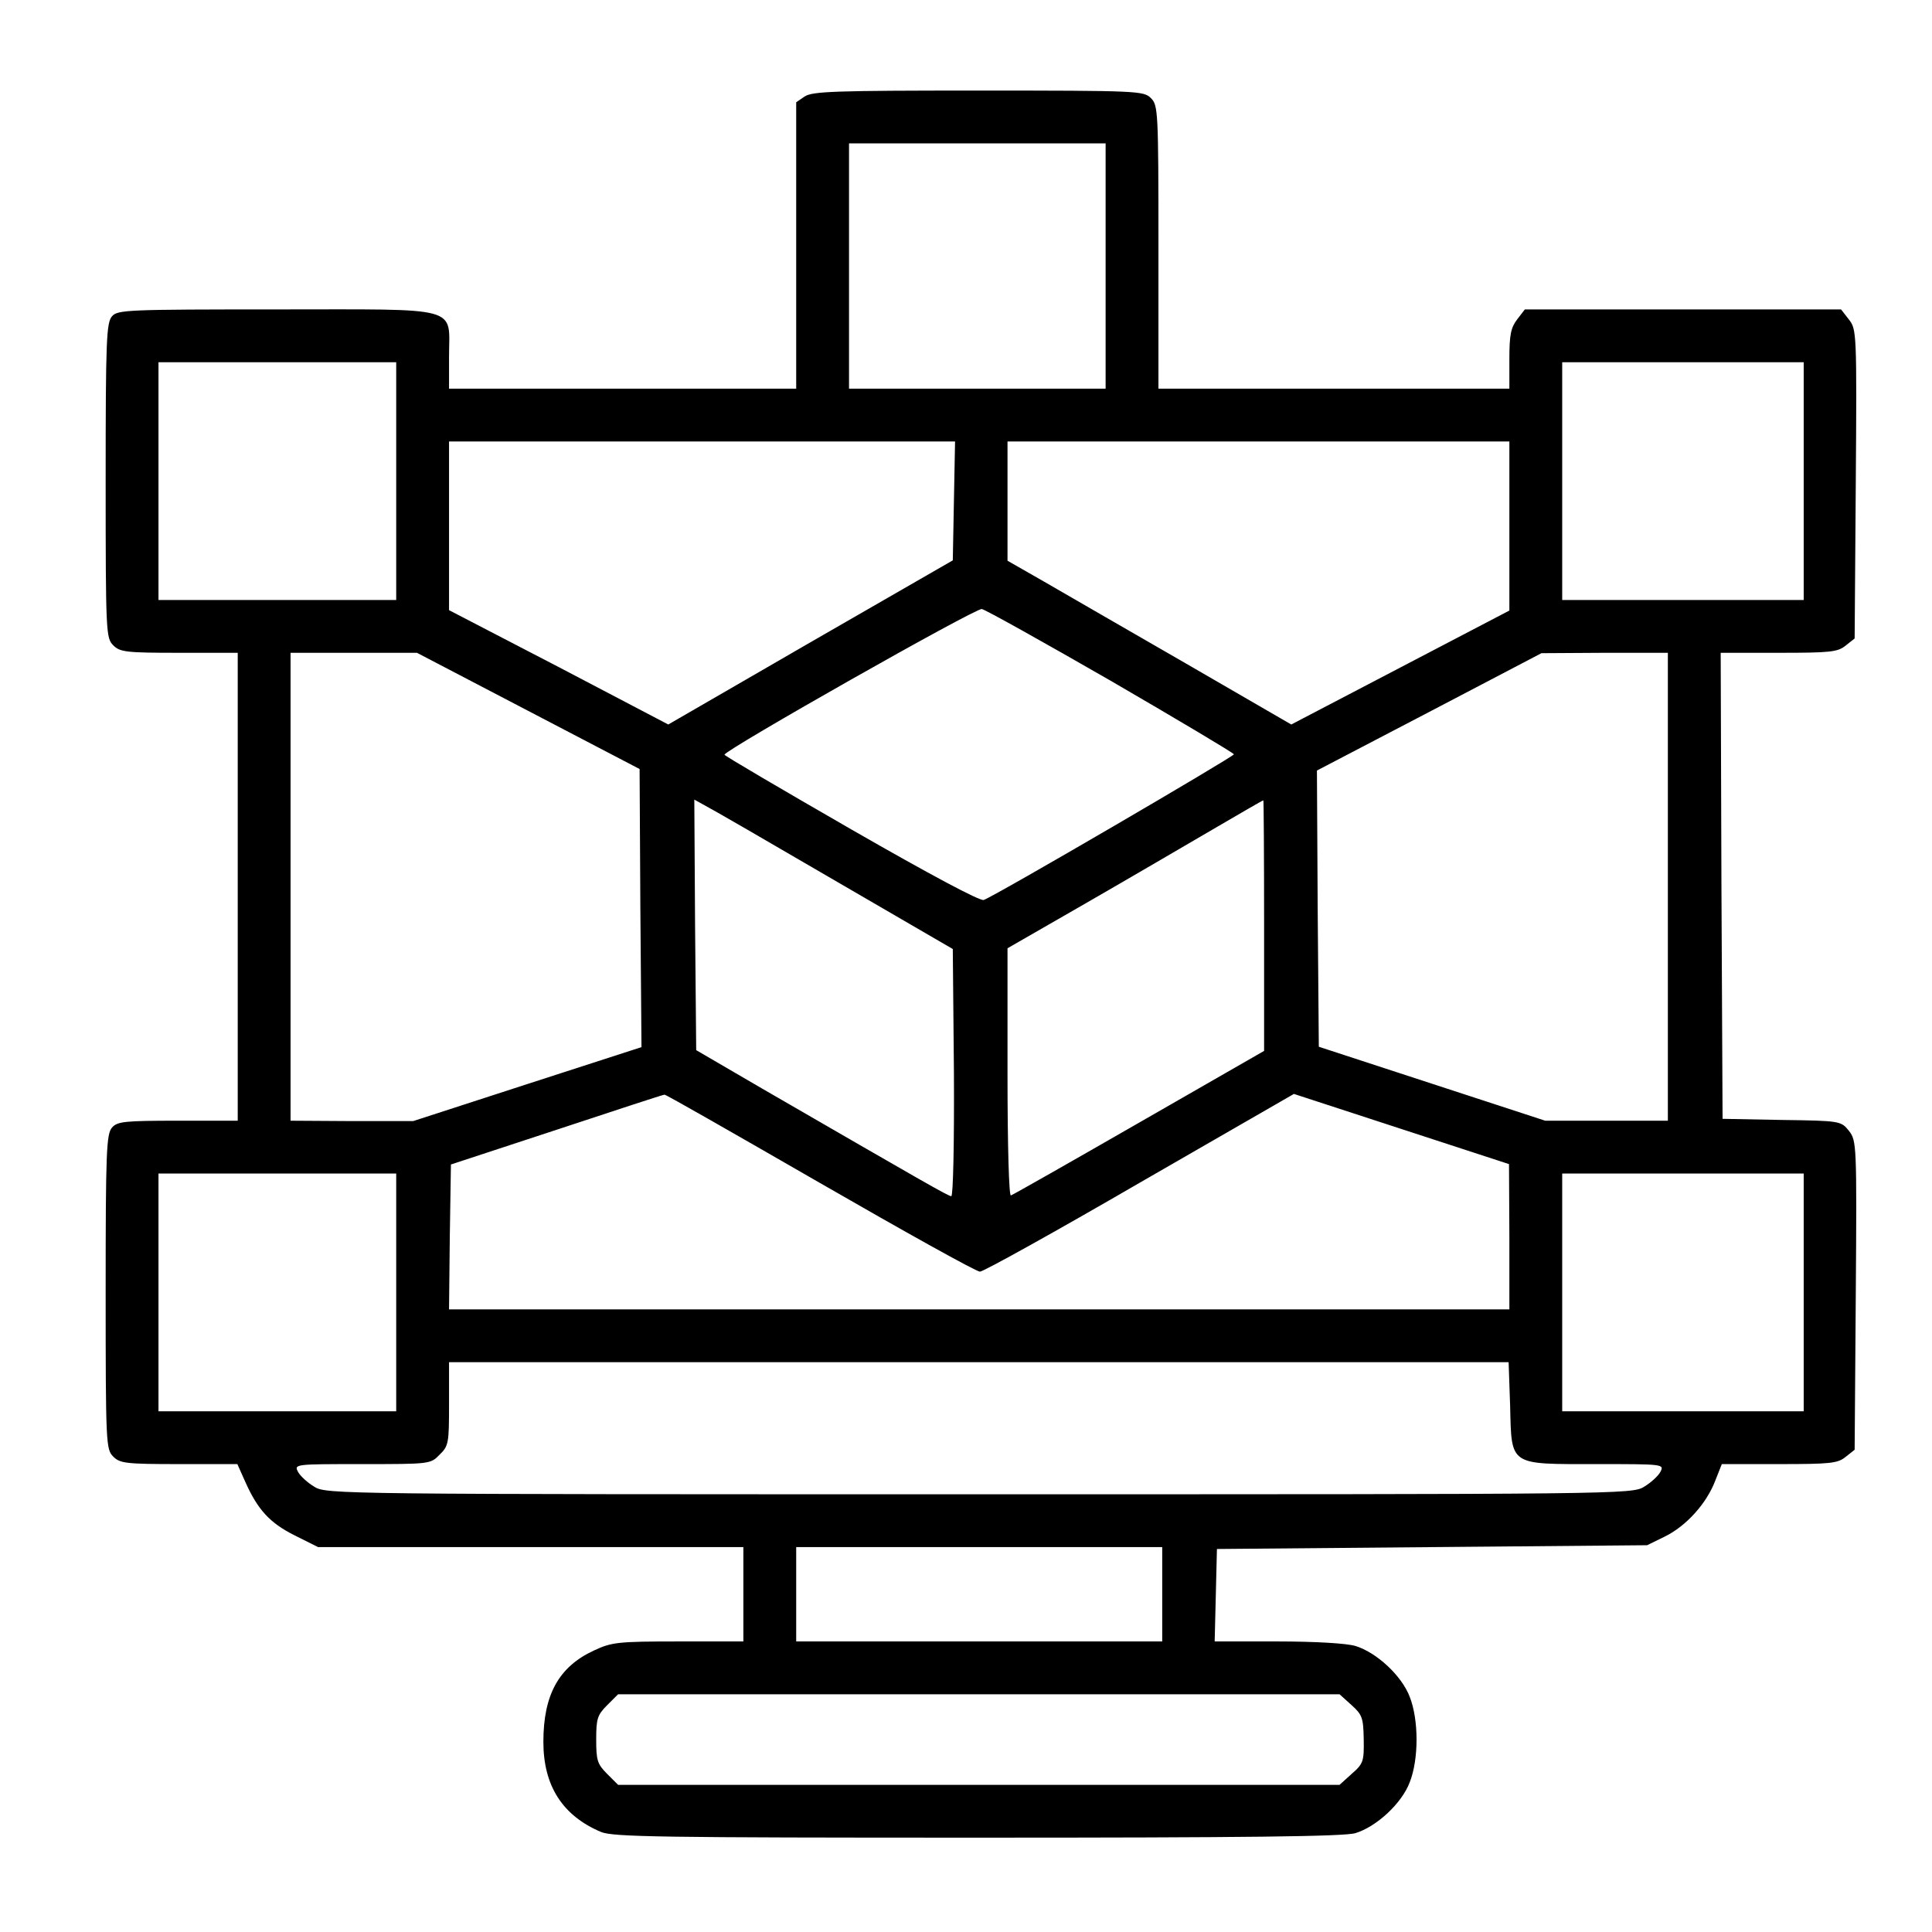
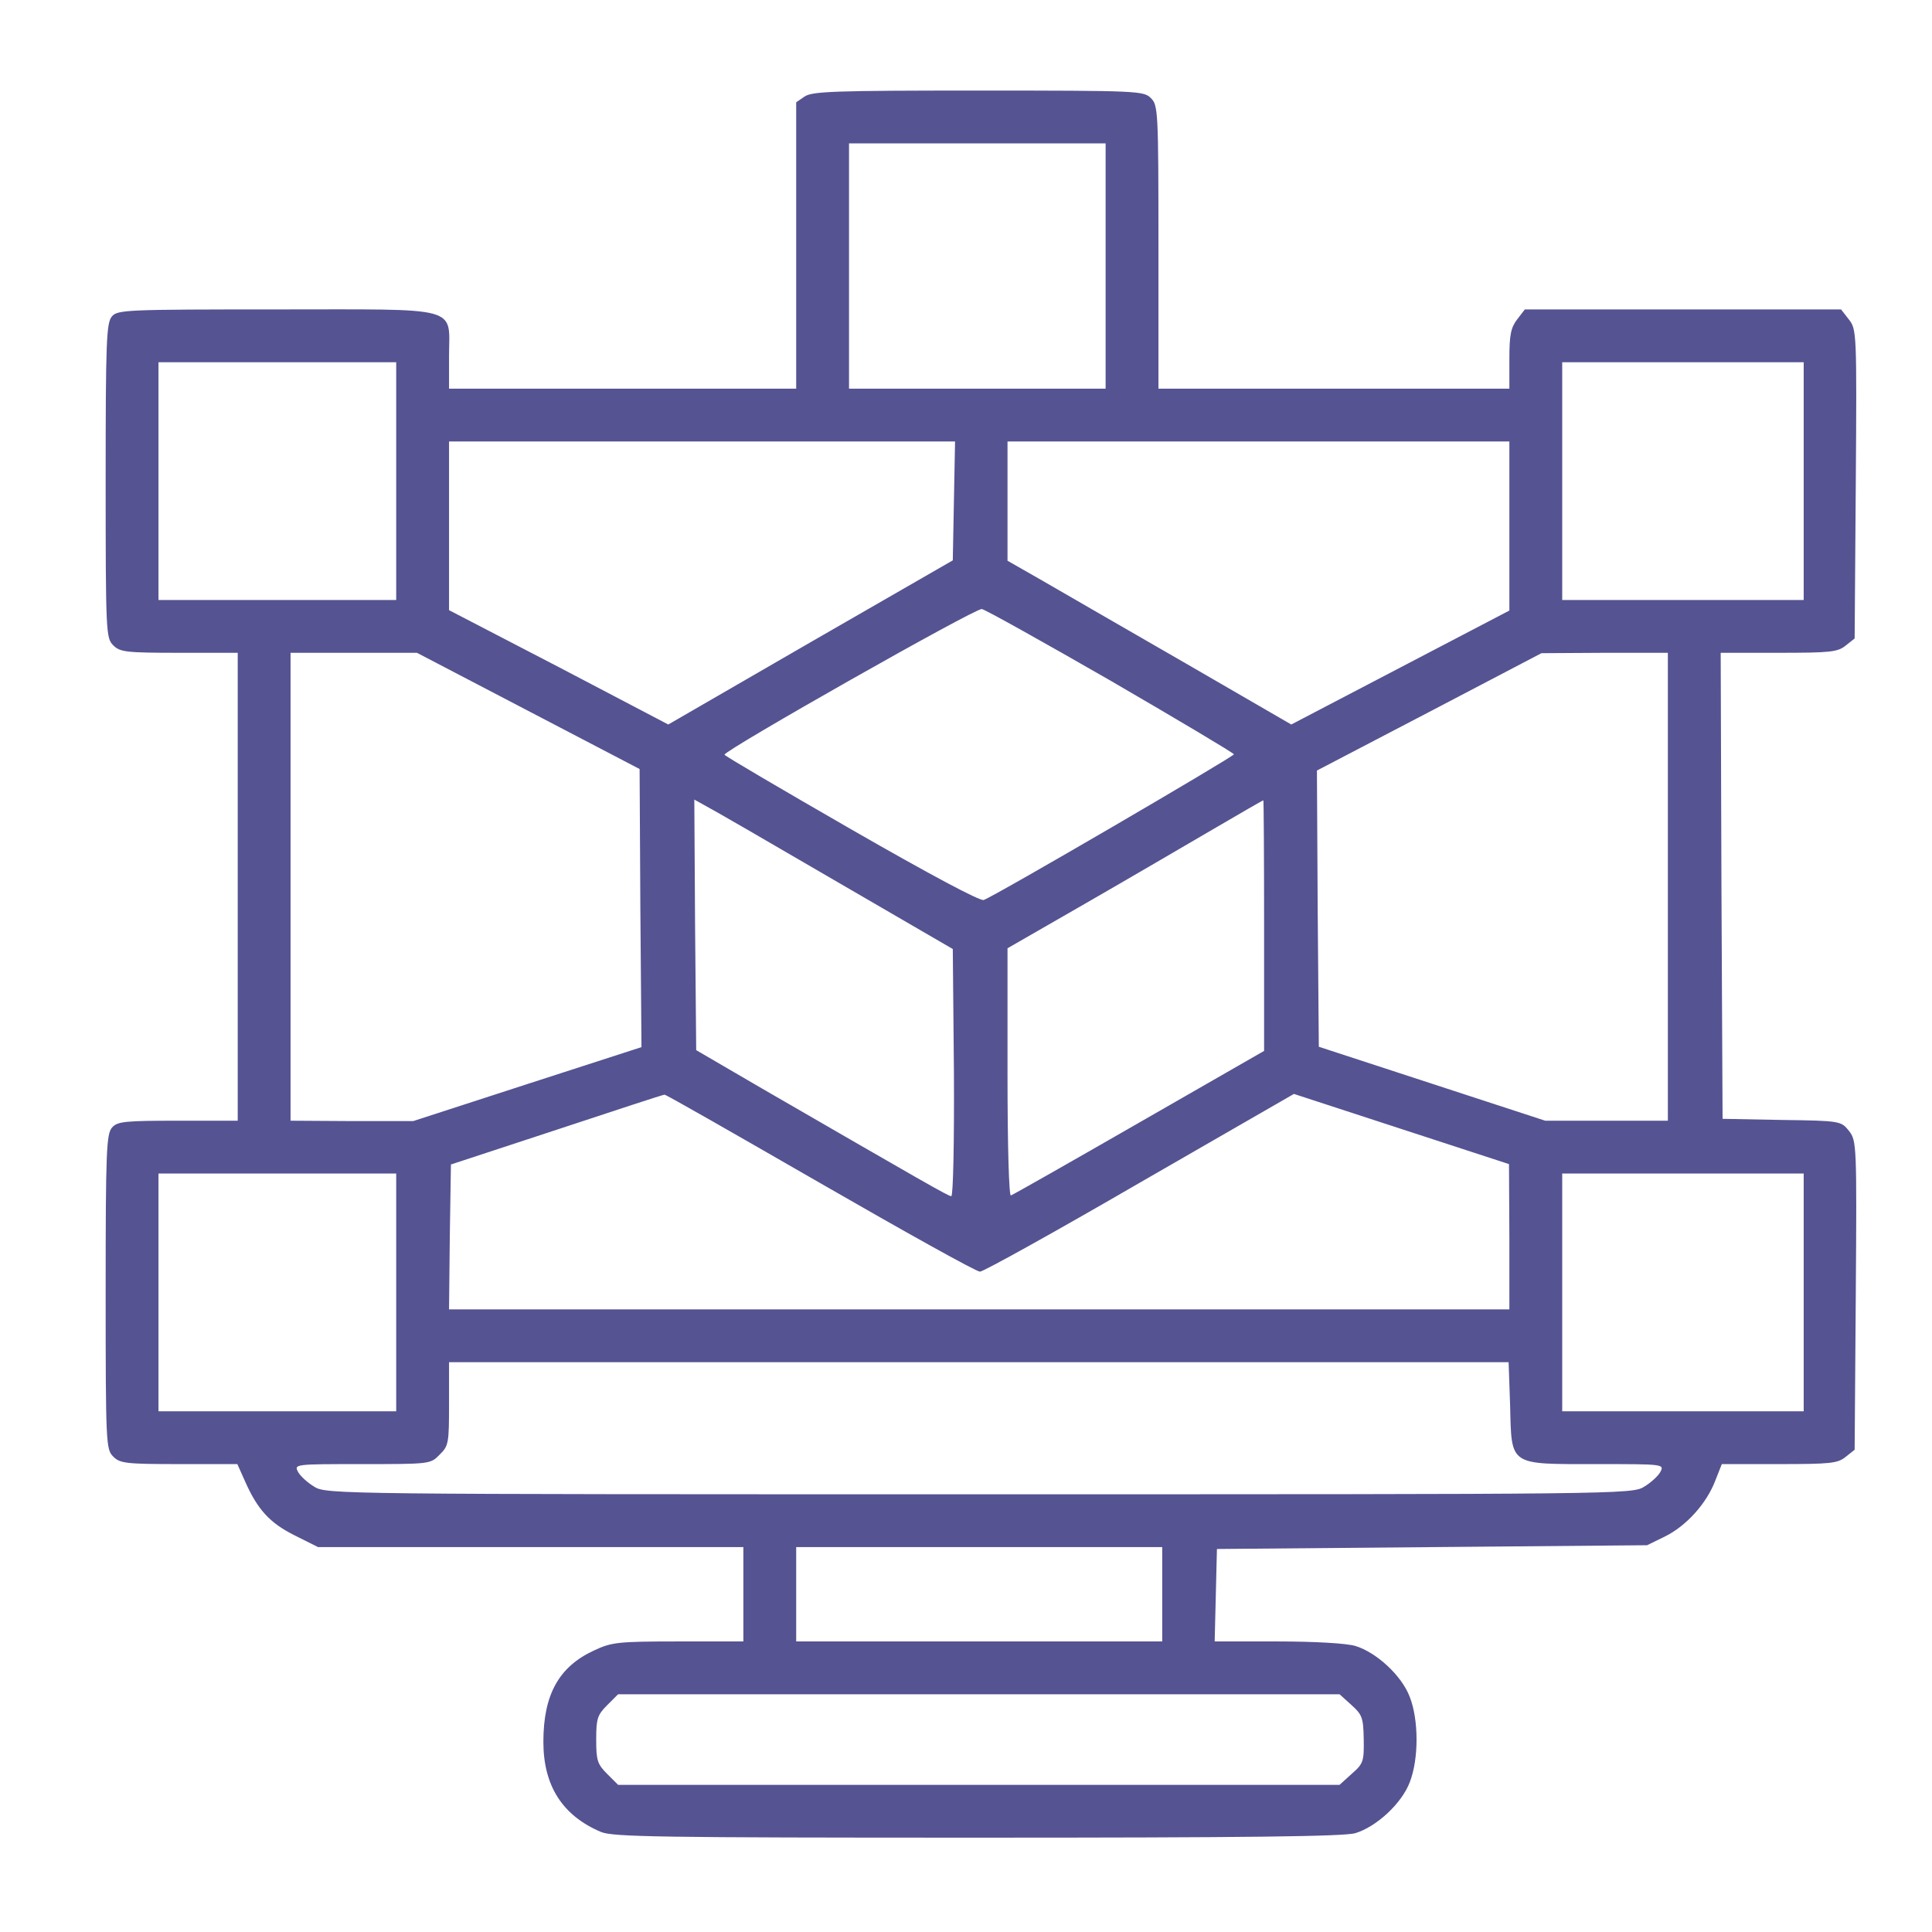
- <svg xmlns="http://www.w3.org/2000/svg" version="1.0" width="512pt" height="512pt" viewBox="0 0 512 512" preserveAspectRatio="xMidYMid meet">
-   <g transform="translate(0,512) scale(0.1,-0.1)" fill="#000000" stroke="none">
+ <svg xmlns="http://www.w3.org/2000/svg" height="512pt" preserveAspectRatio="xMidYMid meet" version="1.0" viewBox="0 0 512 512" width="512pt">
+   <g fill="#555392" stroke="none" transform="translate(0,512) scale(0.1,-0.1)">
    <path d="M2132 4864 l-22 -15 0 -380 0 -379 -460 0 -460 0 0 85 c0 136 39 125 -458 125 -393 0 -420 -1 -435 -18 -15 -17 -17 -62 -17 -435 0 -404 1 -418 20 -437 18 -18 33 -20 175 -20 l155 0 0 -620 0 -620 -158 0 c-141 0 -161 -2 -175 -18 -15 -17 -17 -62 -17 -435 0 -404 1 -418 20 -437 18 -18 33 -20 175 -20 l154 0 21 -47 c33 -74 65 -109 131 -142 l62 -31 564 0 563 0 0 -125 0 -125 -172 0 c-161 0 -177 -2 -224 -24 -93 -43 -134 -117 -134 -242 0 -117 51 -196 153 -239 32 -13 157 -15 998 -15 708 0 972 3 1001 12 56 17 123 79 144 135 24 61 24 165 0 226 -21 56 -88 118 -144 135 -23 7 -107 12 -206 12 l-167 0 3 122 3 123 570 5 570 5 47 23 c57 28 111 88 134 149 l17 43 152 0 c136 0 155 2 176 19 l24 19 3 409 c3 402 2 410 -18 436 -21 26 -22 27 -178 29 l-157 3 -3 618 -2 617 154 0 c136 0 156 2 177 19 l24 19 3 409 c3 403 2 410 -18 436 l-21 27 -419 0 -419 0 -20 -26 c-17 -22 -21 -41 -21 -105 l0 -79 -465 0 -465 0 0 375 c0 362 -1 376 -20 395 -19 19 -33 20 -458 20 -380 0 -440 -2 -460 -16z m798 -449 l0 -325 -340 0 -340 0 0 325 0 325 340 0 340 0 0 -325z m-1880 -570 l0 -315 -315 0 -315 0 0 315 0 315 315 0 315 0 0 -315z m3730 0 l0 -315 -320 0 -320 0 0 315 0 315 320 0 320 0 0 -315z m-2252 -52 l-3 -158 -377 -217 -377 -218 -290 152 -291 151 0 224 0 223 670 0 671 0 -3 -157z m1472 -67 l0 -224 -289 -151 -289 -151 -278 161 c-154 89 -323 186 -376 217 l-98 56 0 158 0 158 665 0 665 0 0 -224z m-1055 -411 c179 -104 325 -191 325 -194 0 -6 -632 -375 -663 -386 -9 -4 -142 67 -351 187 -184 106 -336 195 -336 198 0 12 667 390 682 386 10 -2 164 -88 343 -191z m-1545 -79 l295 -154 2 -368 3 -369 -303 -98 -302 -98 -162 0 -163 1 0 620 0 620 168 0 167 0 295 -154z m3020 -466 l0 -620 -162 0 -163 0 -300 98 -300 98 -3 366 -2 366 297 155 298 156 168 1 167 0 0 -620z m-2210 18 l315 -183 3 -327 c1 -186 -2 -328 -7 -328 -8 0 -72 37 -501 285 l-175 102 -3 332 -2 332 27 -15 c16 -8 170 -97 343 -198z m1140 -120 l0 -333 -331 -190 c-181 -104 -334 -191 -340 -193 -5 -2 -9 124 -9 325 l0 330 207 119 c113 65 265 154 337 196 72 42 132 77 134 77 1 1 2 -149 2 -331z m-1177 -683 c224 -129 414 -235 424 -235 9 0 200 106 424 236 l408 235 285 -93 285 -93 1 -192 0 -193 -1405 0 -1405 0 2 192 3 192 280 92 c154 51 282 93 286 93 3 1 188 -105 412 -234z m-1123 -290 l0 -315 -315 0 -315 0 0 315 0 315 315 0 315 0 0 -315z m3730 0 l0 -315 -320 0 -320 0 0 315 0 315 320 0 320 0 0 -315z m-778 -301 c4 -160 -4 -154 229 -154 178 0 180 0 169 -21 -6 -11 -26 -29 -43 -39 -31 -20 -67 -20 -1762 -20 -1695 0 -1731 0 -1762 20 -17 10 -37 28 -43 39 -11 21 -9 21 170 21 179 0 181 0 205 25 24 23 25 31 25 135 l0 110 1404 0 1404 0 4 -116z m-922 -499 l0 -125 -485 0 -485 0 0 125 0 125 485 0 485 0 0 -125z m501 -293 c29 -26 32 -34 33 -91 1 -59 -1 -65 -32 -92 l-32 -29 -956 0 -956 0 -29 29 c-26 26 -29 36 -29 91 0 55 3 65 29 91 l29 29 956 0 956 0 31 -28z" />
  </g>
</svg>
